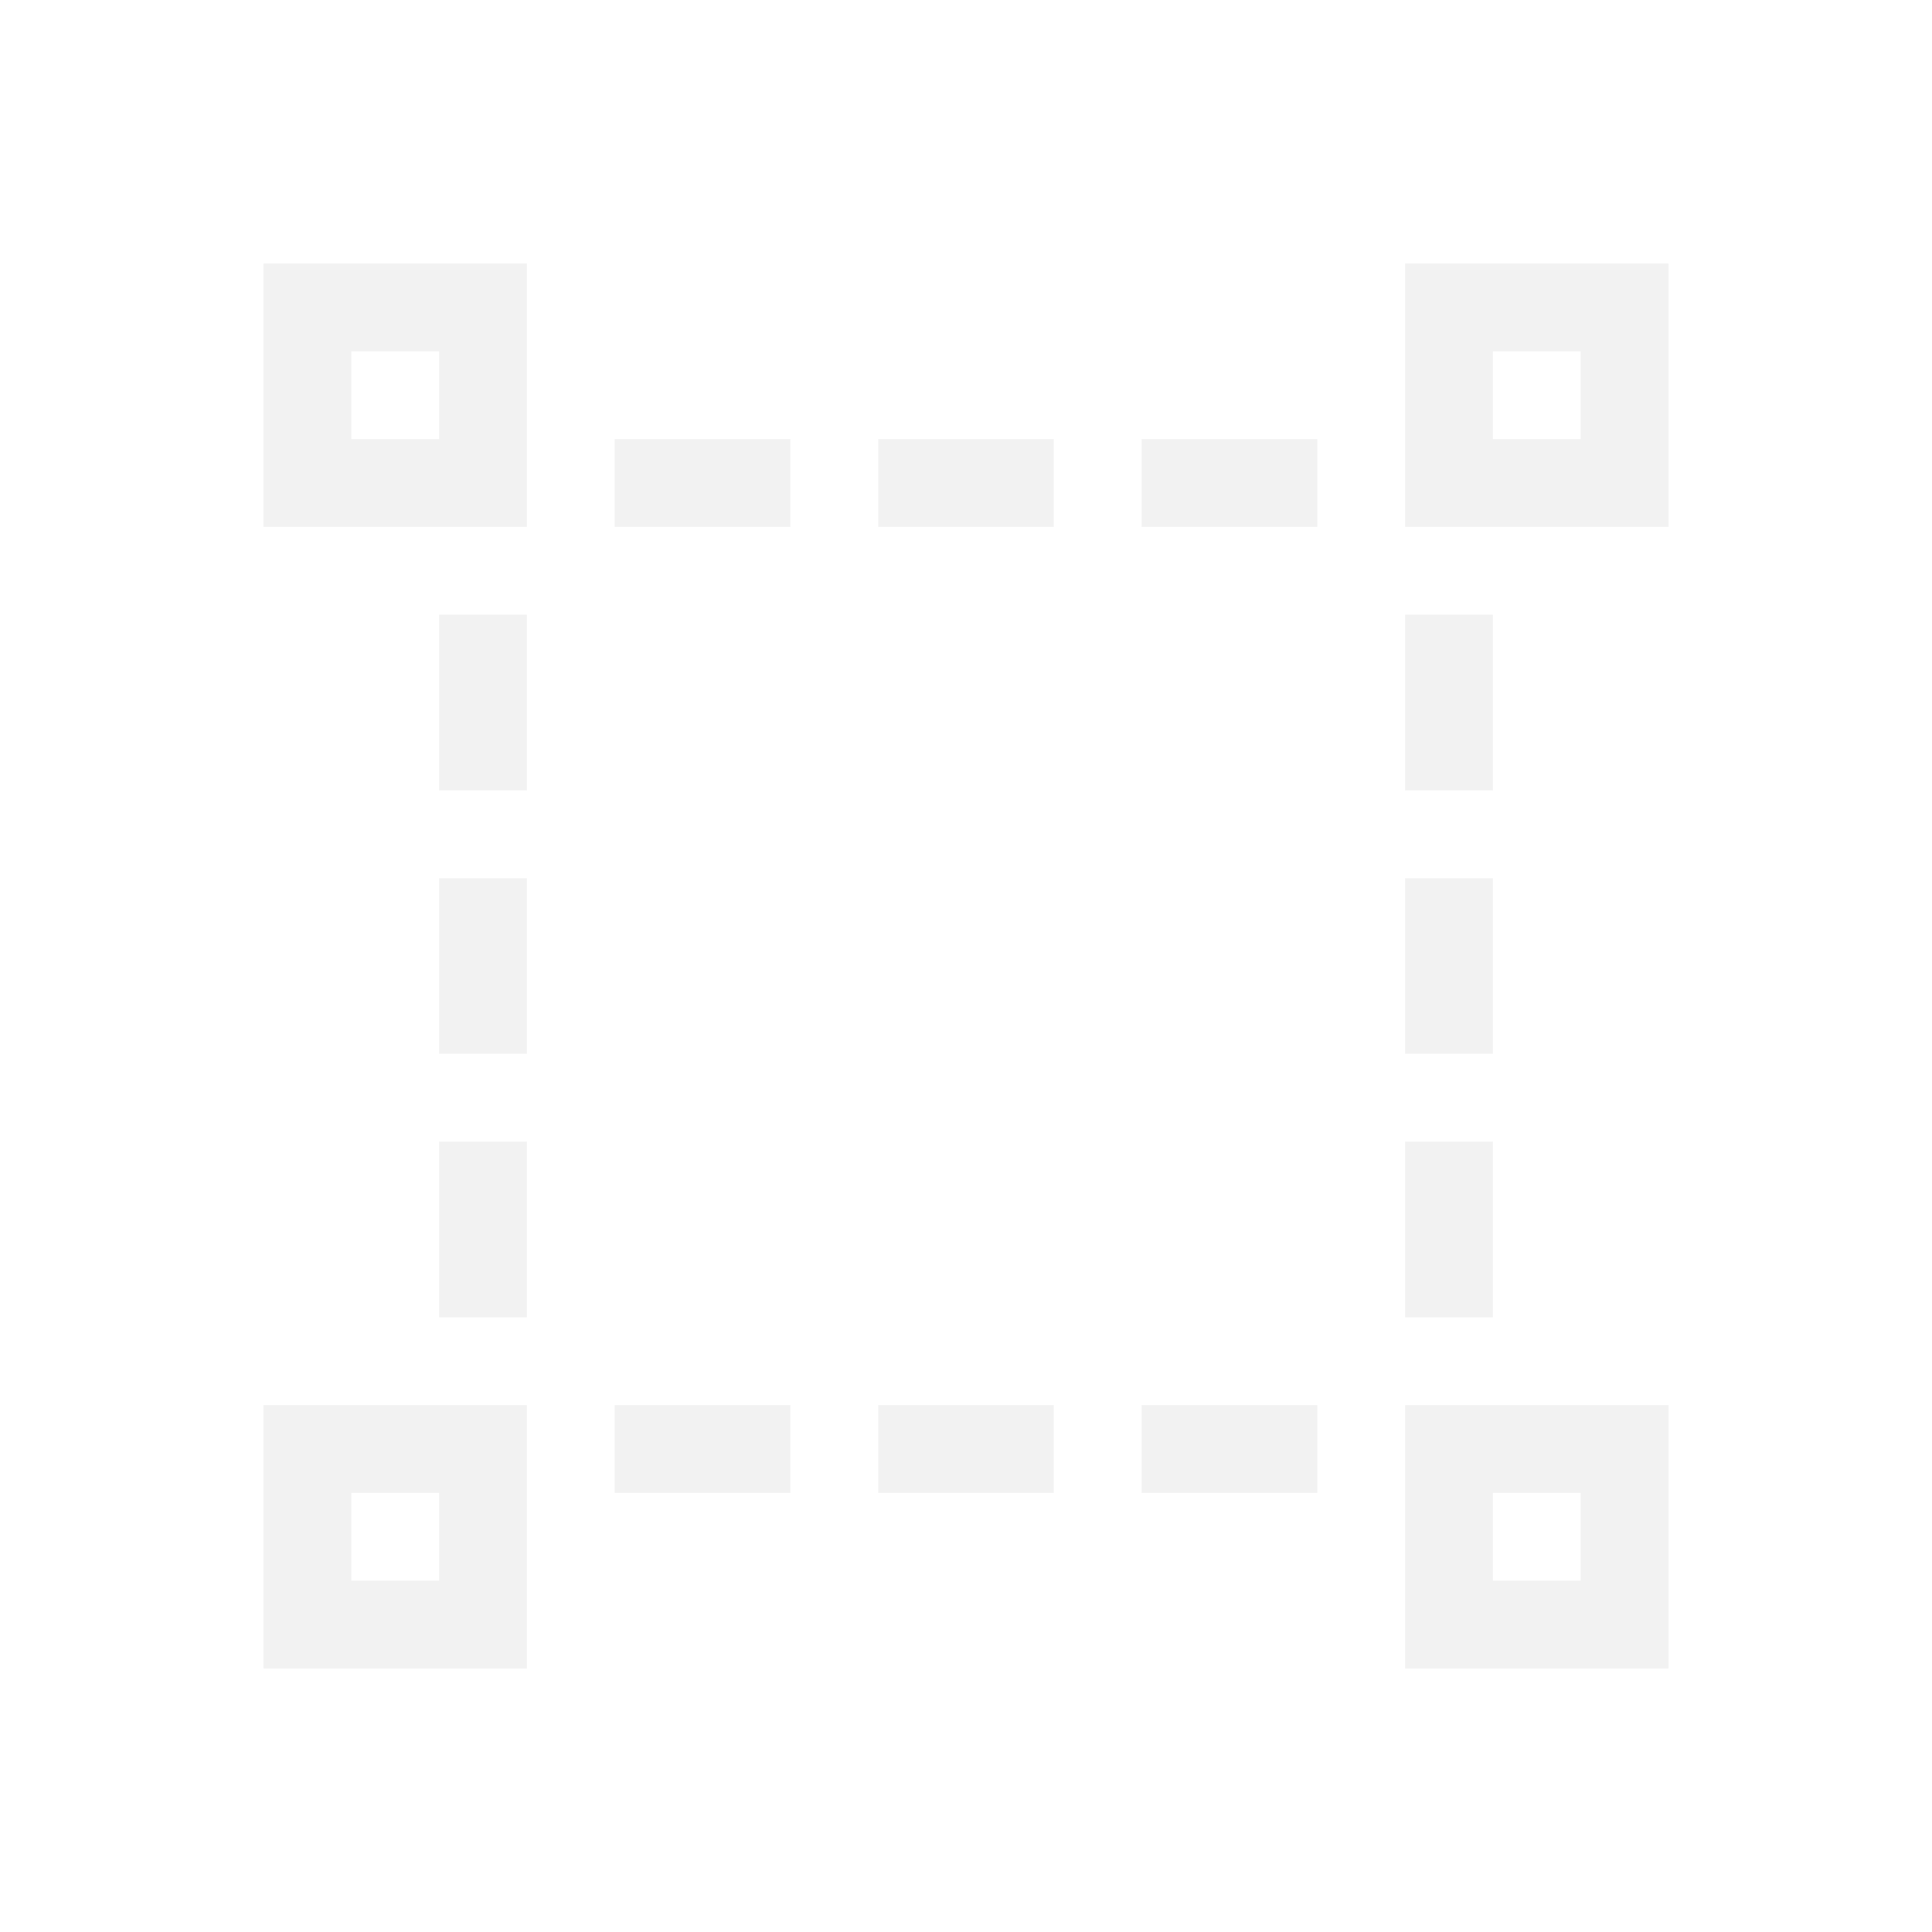
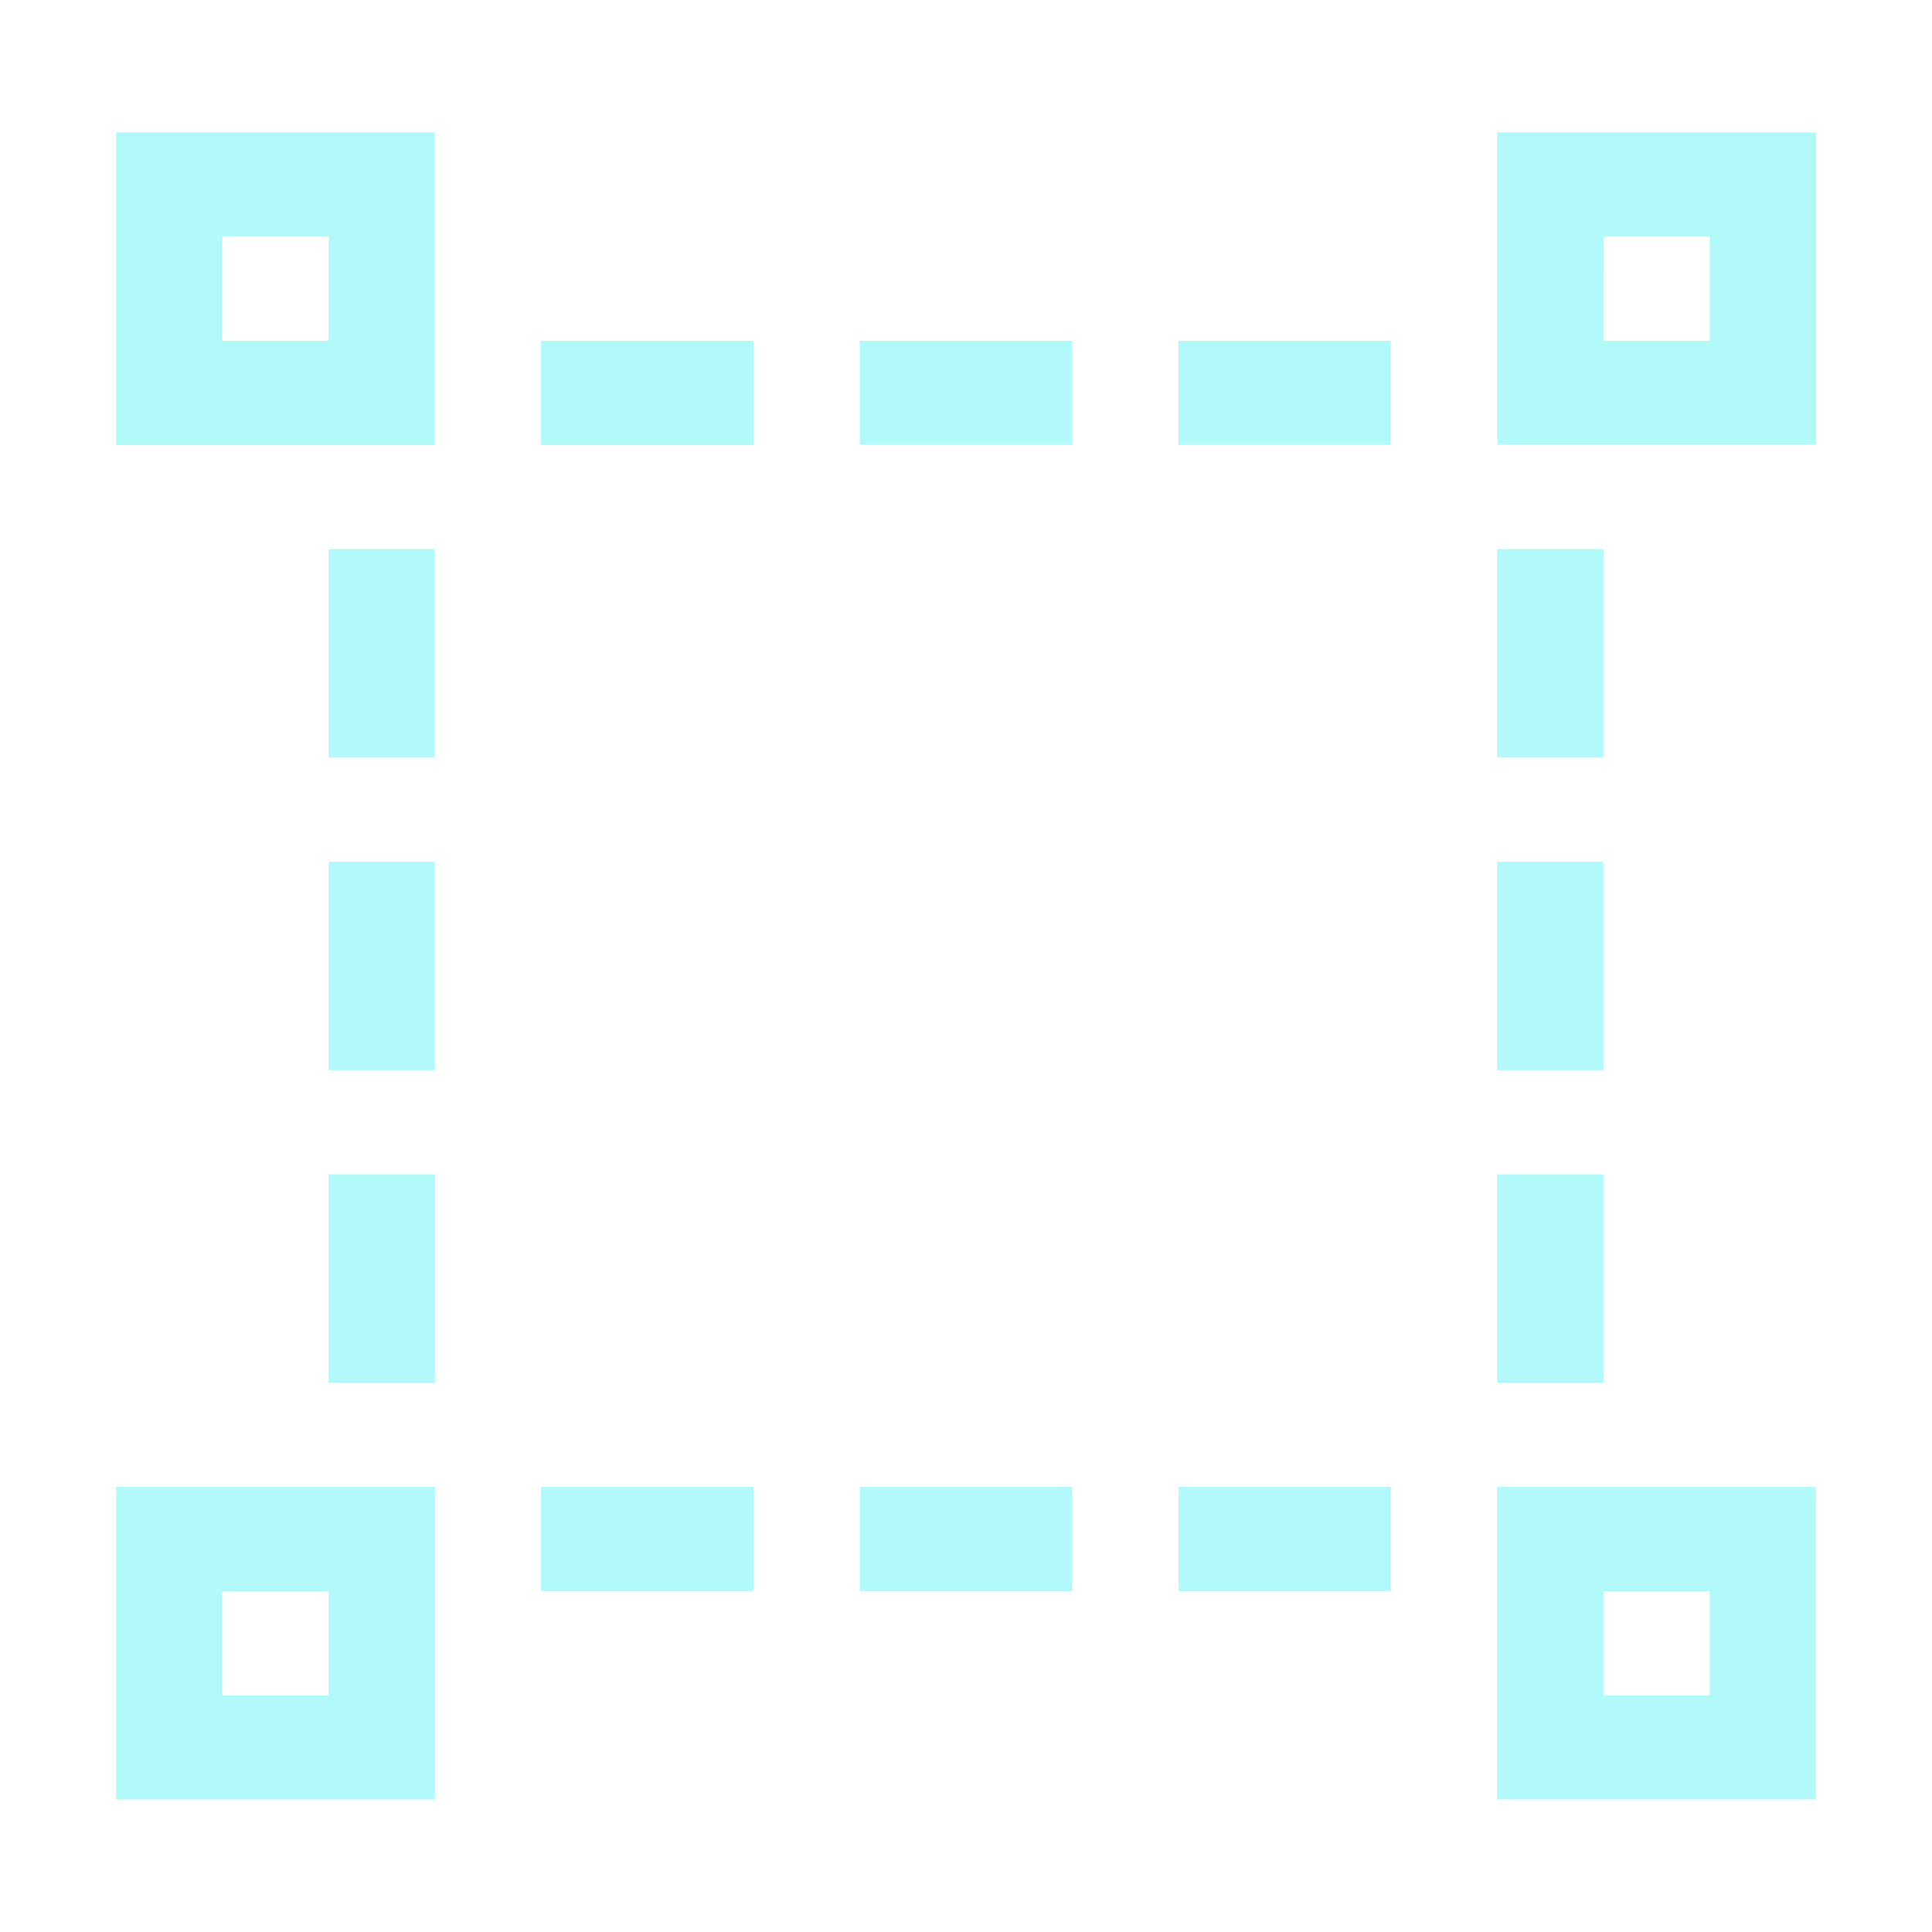
- <svg xmlns="http://www.w3.org/2000/svg" viewBox="0 0 22 22">
-   <path d="m3 3v2 1h3v-1-2h-2zm13 0v1 1 1h1 1 1v-1-1-1zm-12 1h1v1h-1zm13 0h1v1h-1zm-10 1v1h2v-1zm3 0v1h2v-1zm3 0v1h2v-1zm-8 2v2h1v-2zm11 0v2h1v-2zm-11 3v2h1v-2zm11 0v2h1v-2zm-11 3v2h1v-2zm11 0v2h1v-2zm-13 3v1 2h1 1 1v-3zm4 0v1h2v-1zm3 0v1h2v-1zm3 0v1h2v-1zm3 0v1 1 1h1 1 1v-1-1-1h-2zm-12 1h1v1h-1zm13 0h1v1h-1z" fill="#f2f2f2" />
+ <svg xmlns="http://www.w3.org/2000/svg" viewBox="0 0 22 22" version="1.1" id="svg4">
+   <defs id="defs8" />
+   <path d="M 1.322,1.508 V 3.881 5.068 H 4.951 V 3.881 1.508 H 2.532 Z m 15.727,0 v 1.186 1.186 1.186 h 1.21 1.21 1.21 V 3.881 2.695 1.508 Z M 2.532,2.695 H 3.742 V 3.881 H 2.532 Z m 15.727,0 h 1.21 V 3.881 H 18.258 Z M 6.161,3.881 V 5.068 H 8.581 V 3.881 Z m 3.629,0 v 1.186 h 2.419 V 3.881 Z m 3.629,0 v 1.186 h 2.419 V 3.881 Z M 3.742,6.254 V 8.627 H 4.951 V 6.254 Z m 13.307,0 v 2.373 h 1.21 V 6.254 Z M 3.742,9.814 V 12.186 H 4.951 V 9.814 Z m 13.307,0 v 2.373 h 1.21 V 9.814 Z M 3.742,13.373 v 2.373 h 1.21 v -2.373 z m 13.307,0 v 2.373 h 1.21 V 13.373 Z M 1.322,16.932 v 1.186 2.373 h 1.21 1.21 1.21 v -3.559 z m 4.839,0 v 1.186 h 2.419 v -1.186 z m 3.629,0 v 1.186 h 2.419 v -1.186 z m 3.629,0 v 1.186 h 2.419 v -1.186 z m 3.629,0 v 1.186 1.186 1.186 h 1.21 1.21 1.21 v -1.186 -1.186 -1.186 H 18.258 Z M 2.532,18.119 h 1.21 v 1.186 H 2.532 Z m 15.727,0 h 1.21 v 1.186 h -1.21 z" id="path2" style="fill:#b2fafa;stroke-width:1.198;fill-opacity:1" />
</svg>
